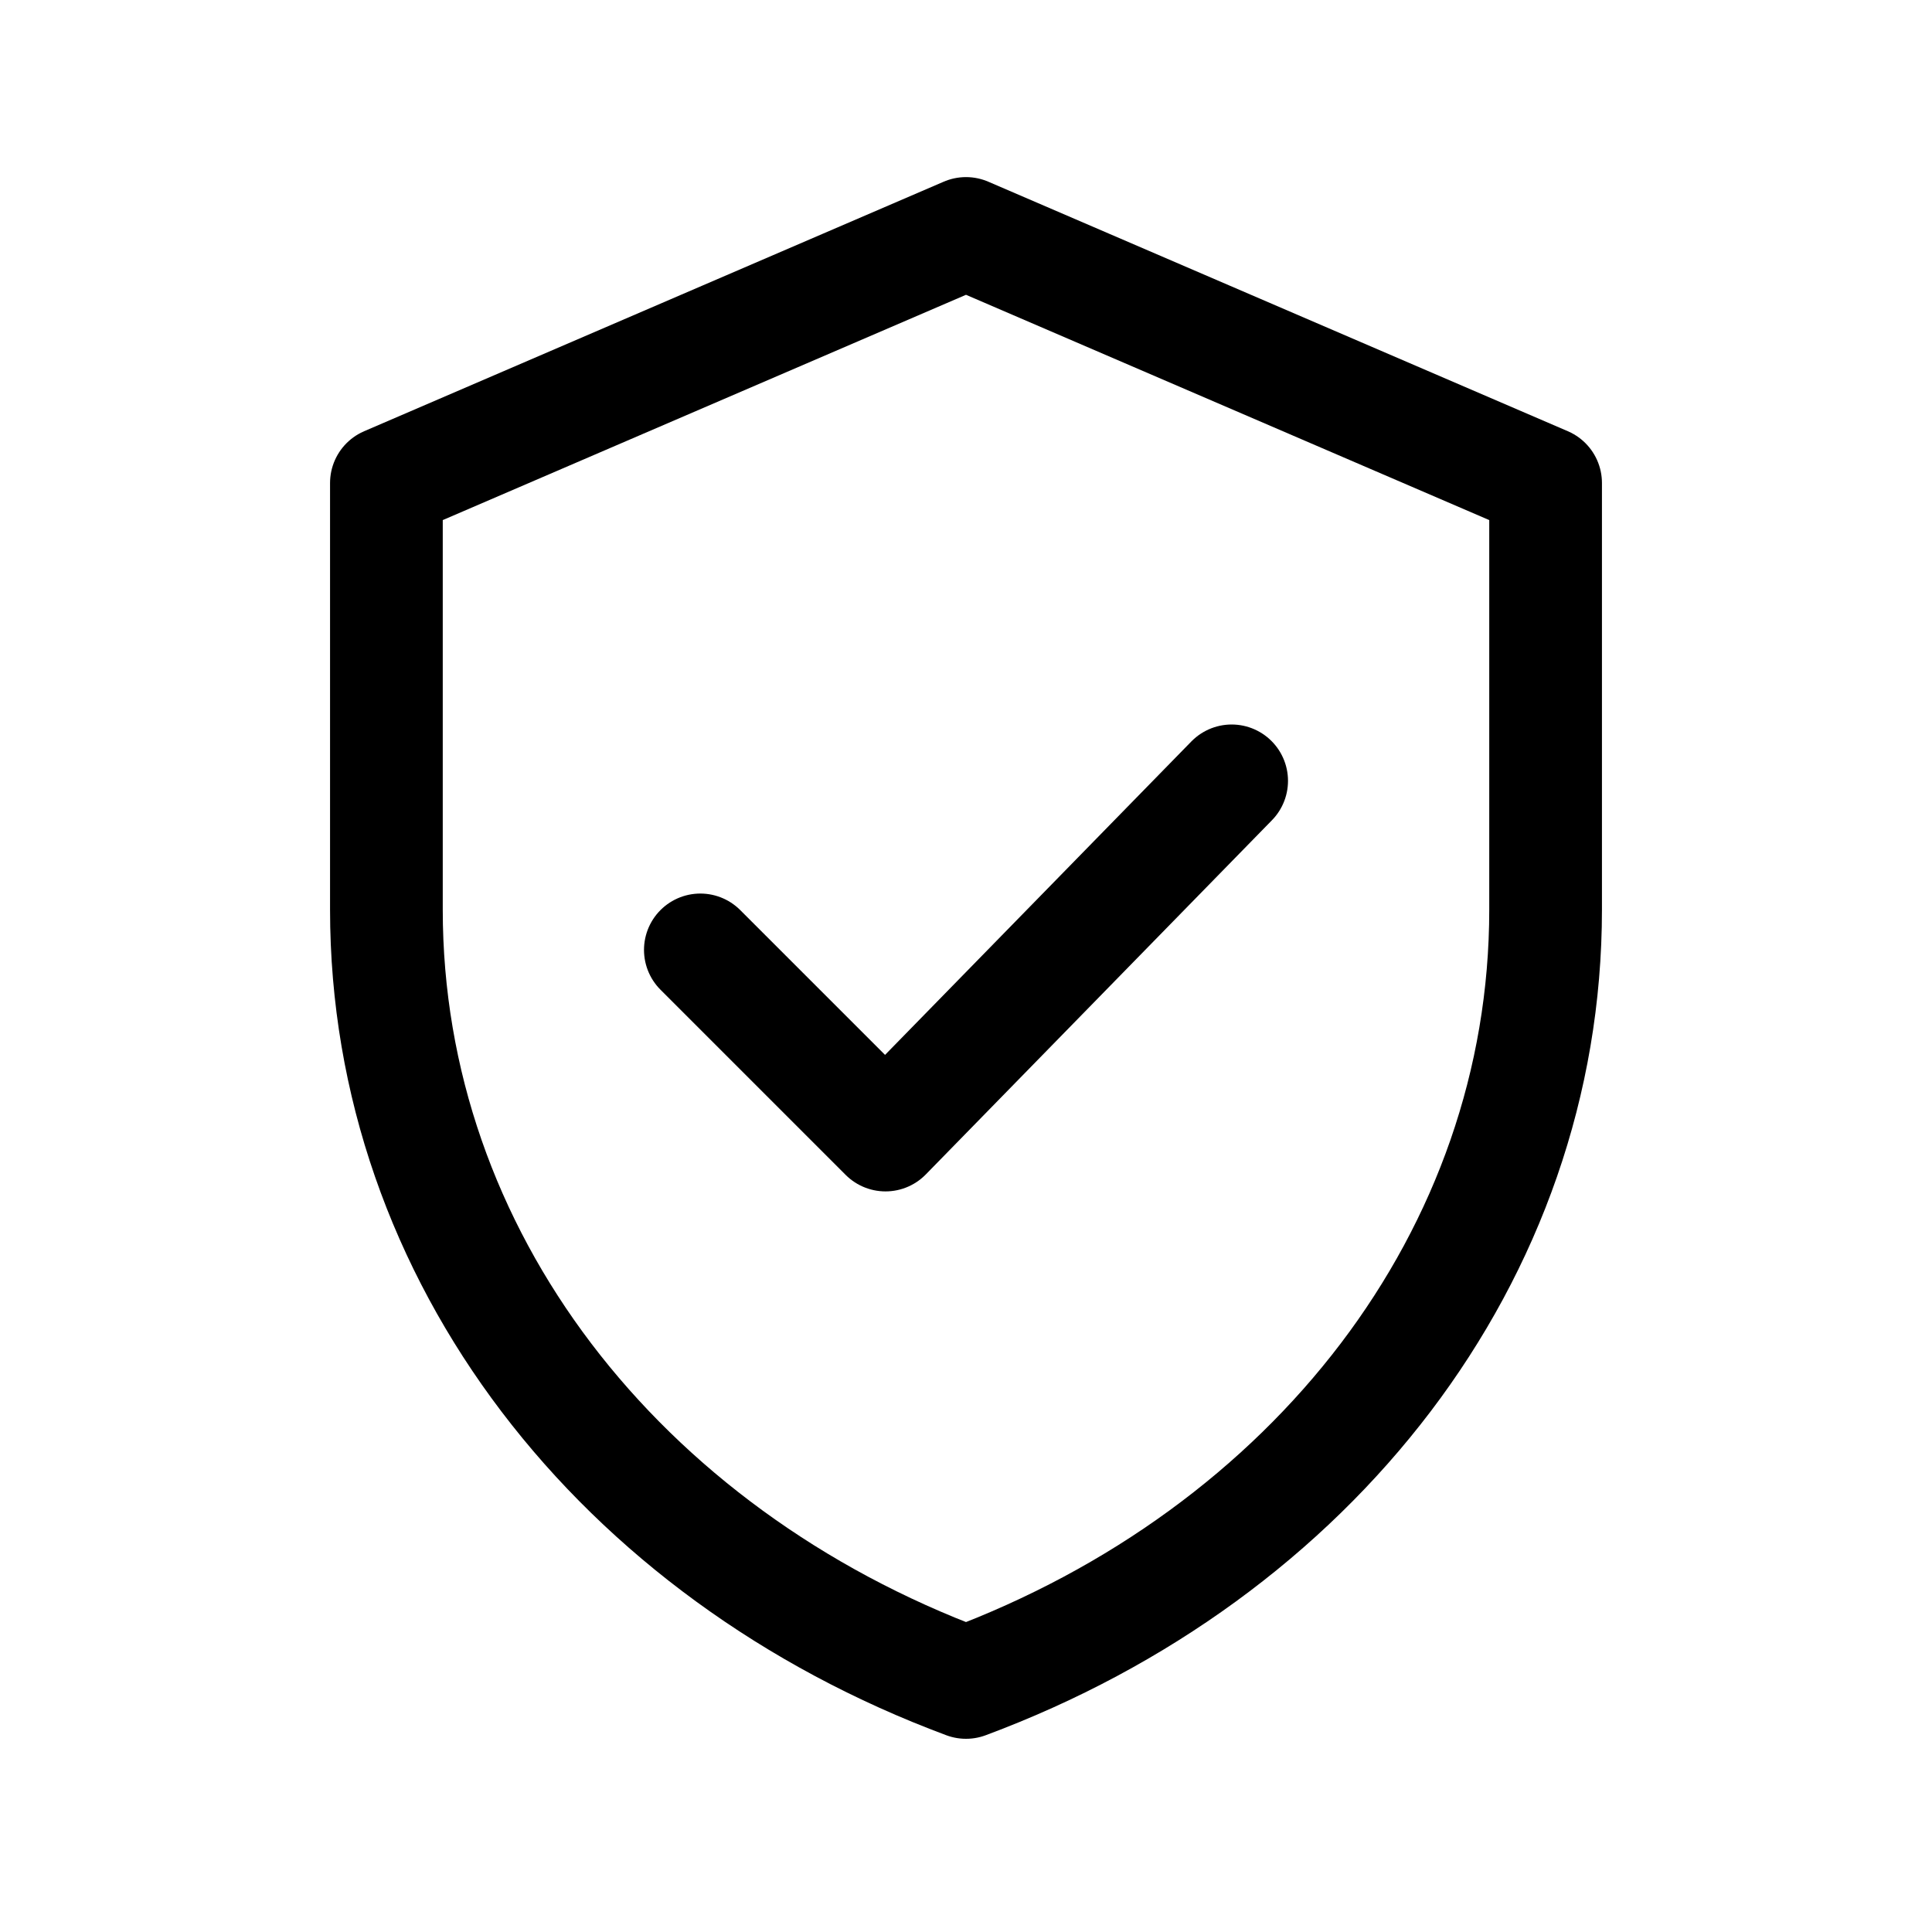
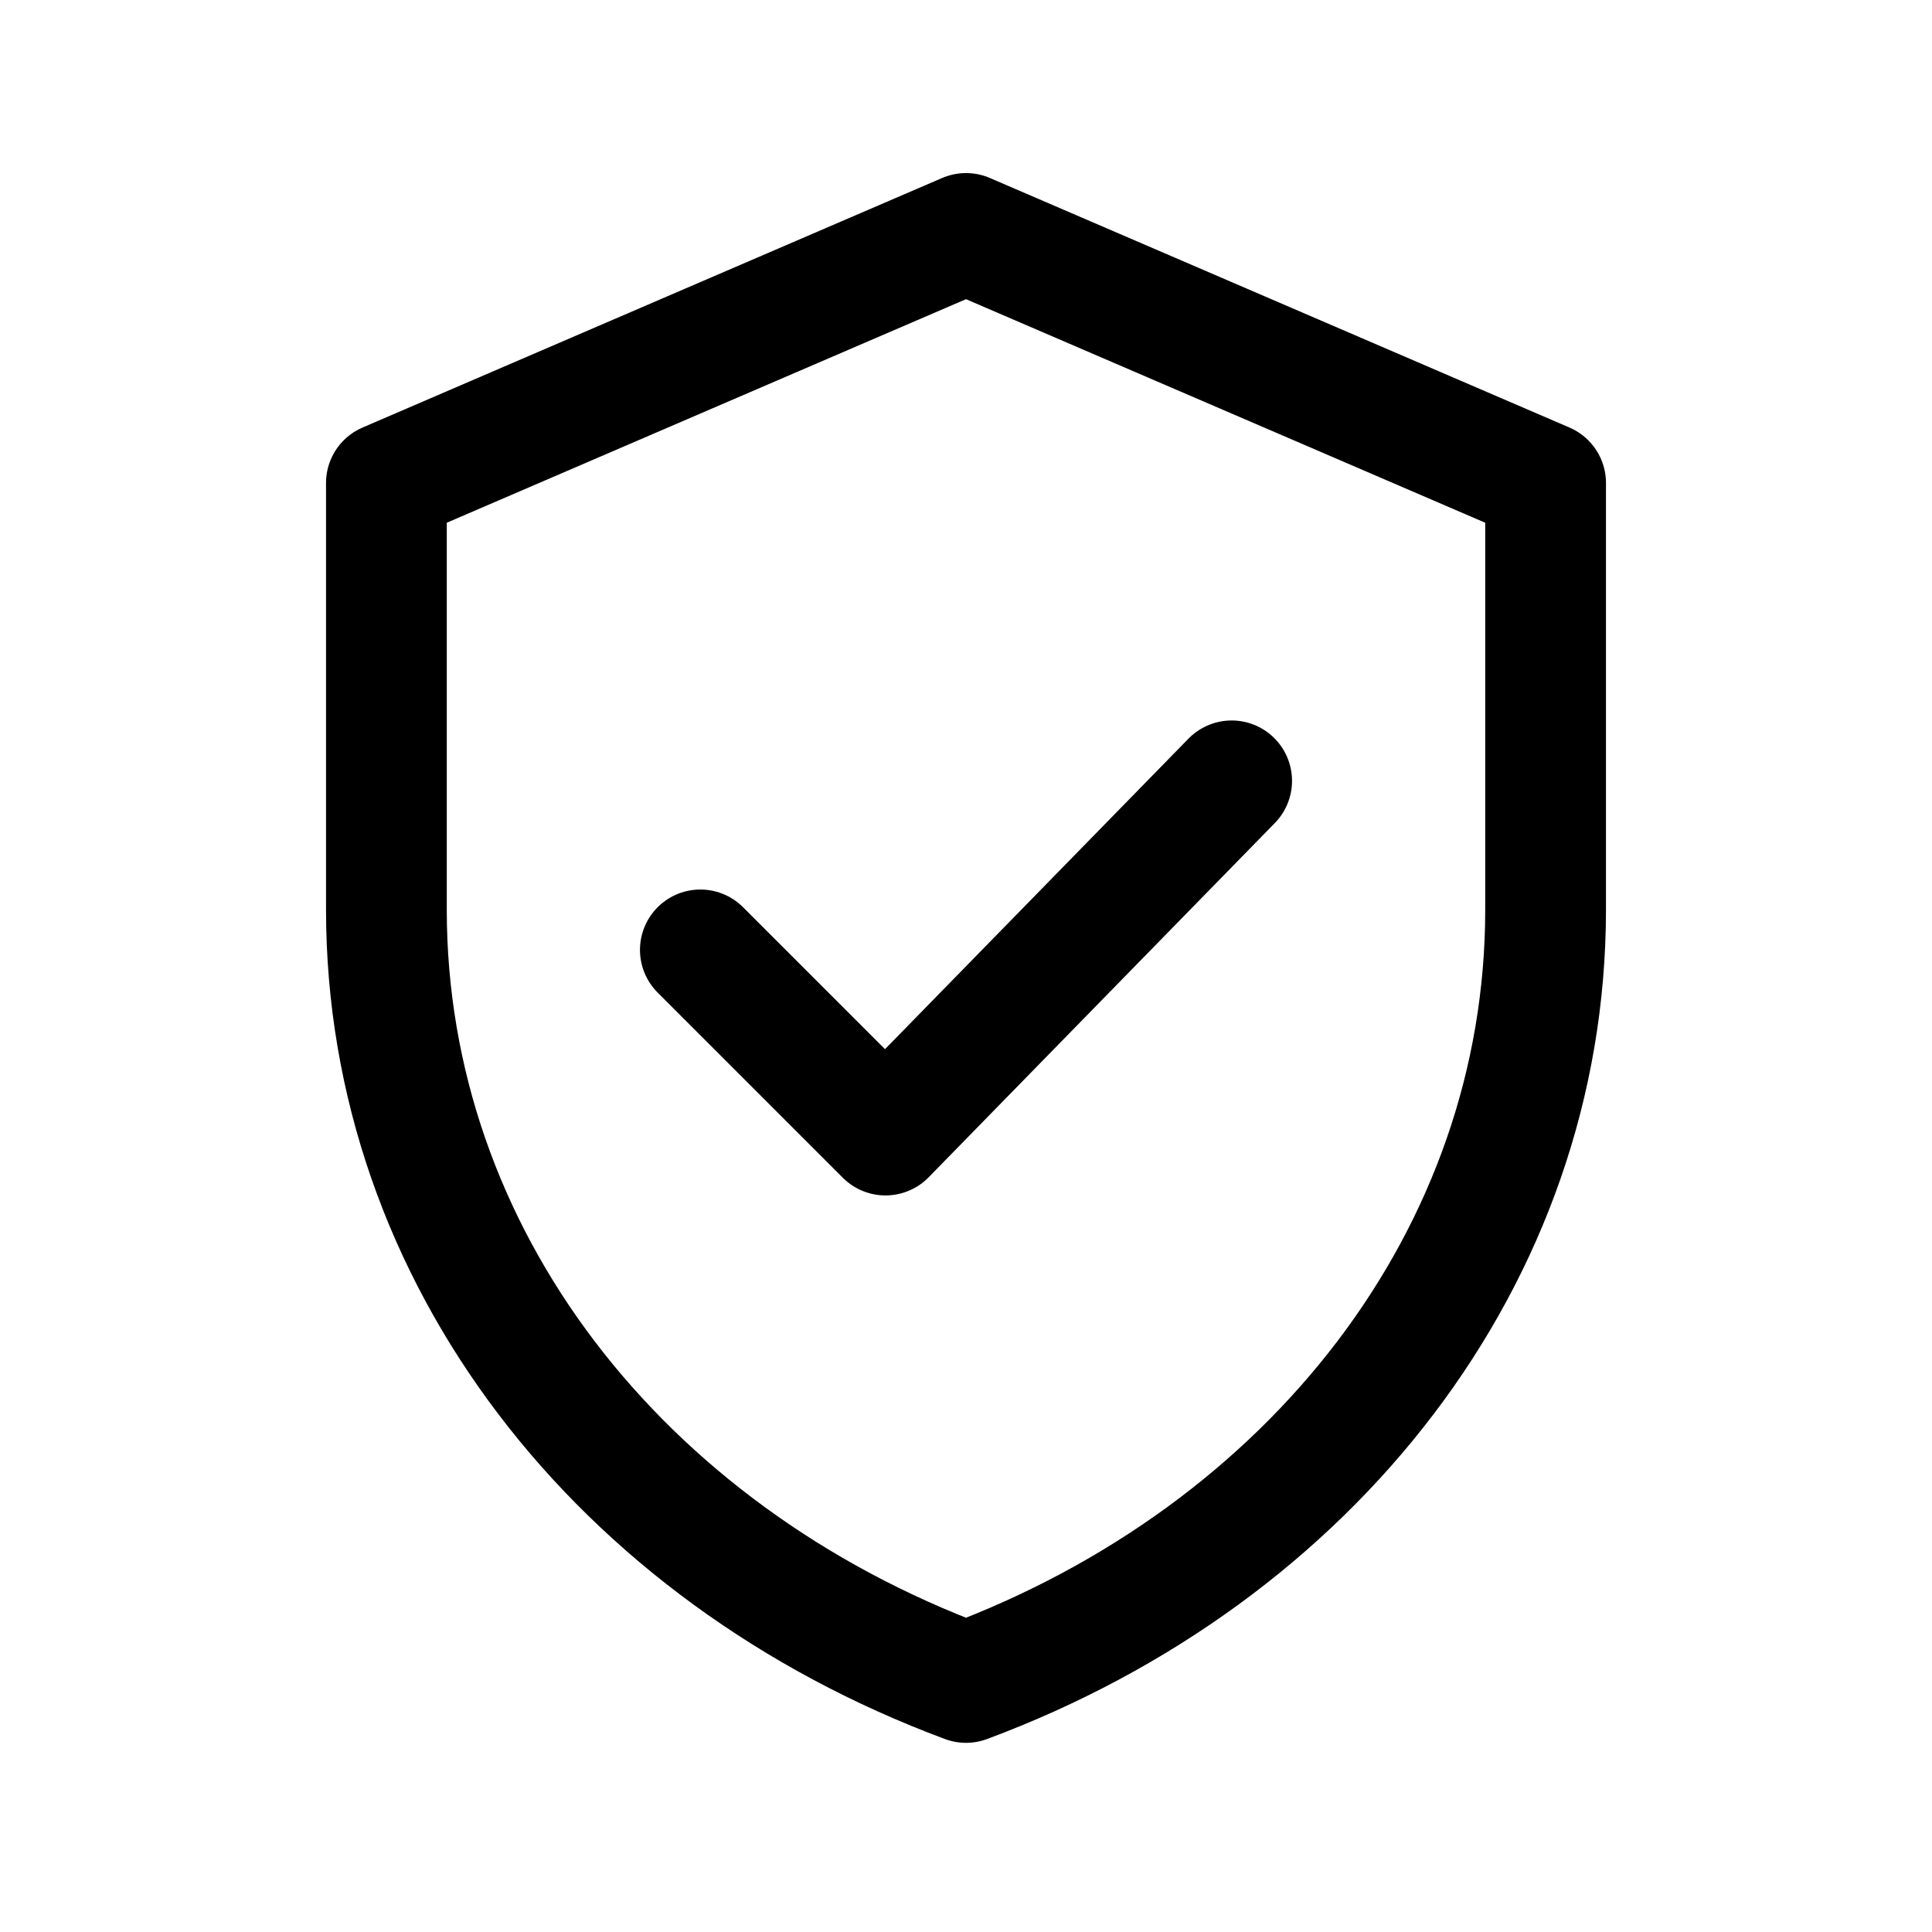
- <svg xmlns="http://www.w3.org/2000/svg" width="24" height="24" viewBox="0 0 24 24" fill="none" stroke="currentColor" stroke-width="1.4" stroke-linecap="round" stroke-linejoin="round">
+ <svg xmlns="http://www.w3.org/2000/svg" width="24" height="24" viewBox="0 0 24 24" fill="none" stroke="currentColor" stroke-width="1.5" stroke-linecap="round" stroke-linejoin="round">
  <path d="M12 2.9 19.2 6v5.3c0 4.3-2.9 8-7.2 9.6-4.3-1.6-7.2-5.3-7.2-9.6V6Z" />
  <path d="m8.7 11.8 2.3 2.3 4.3-4.4" />
</svg>
